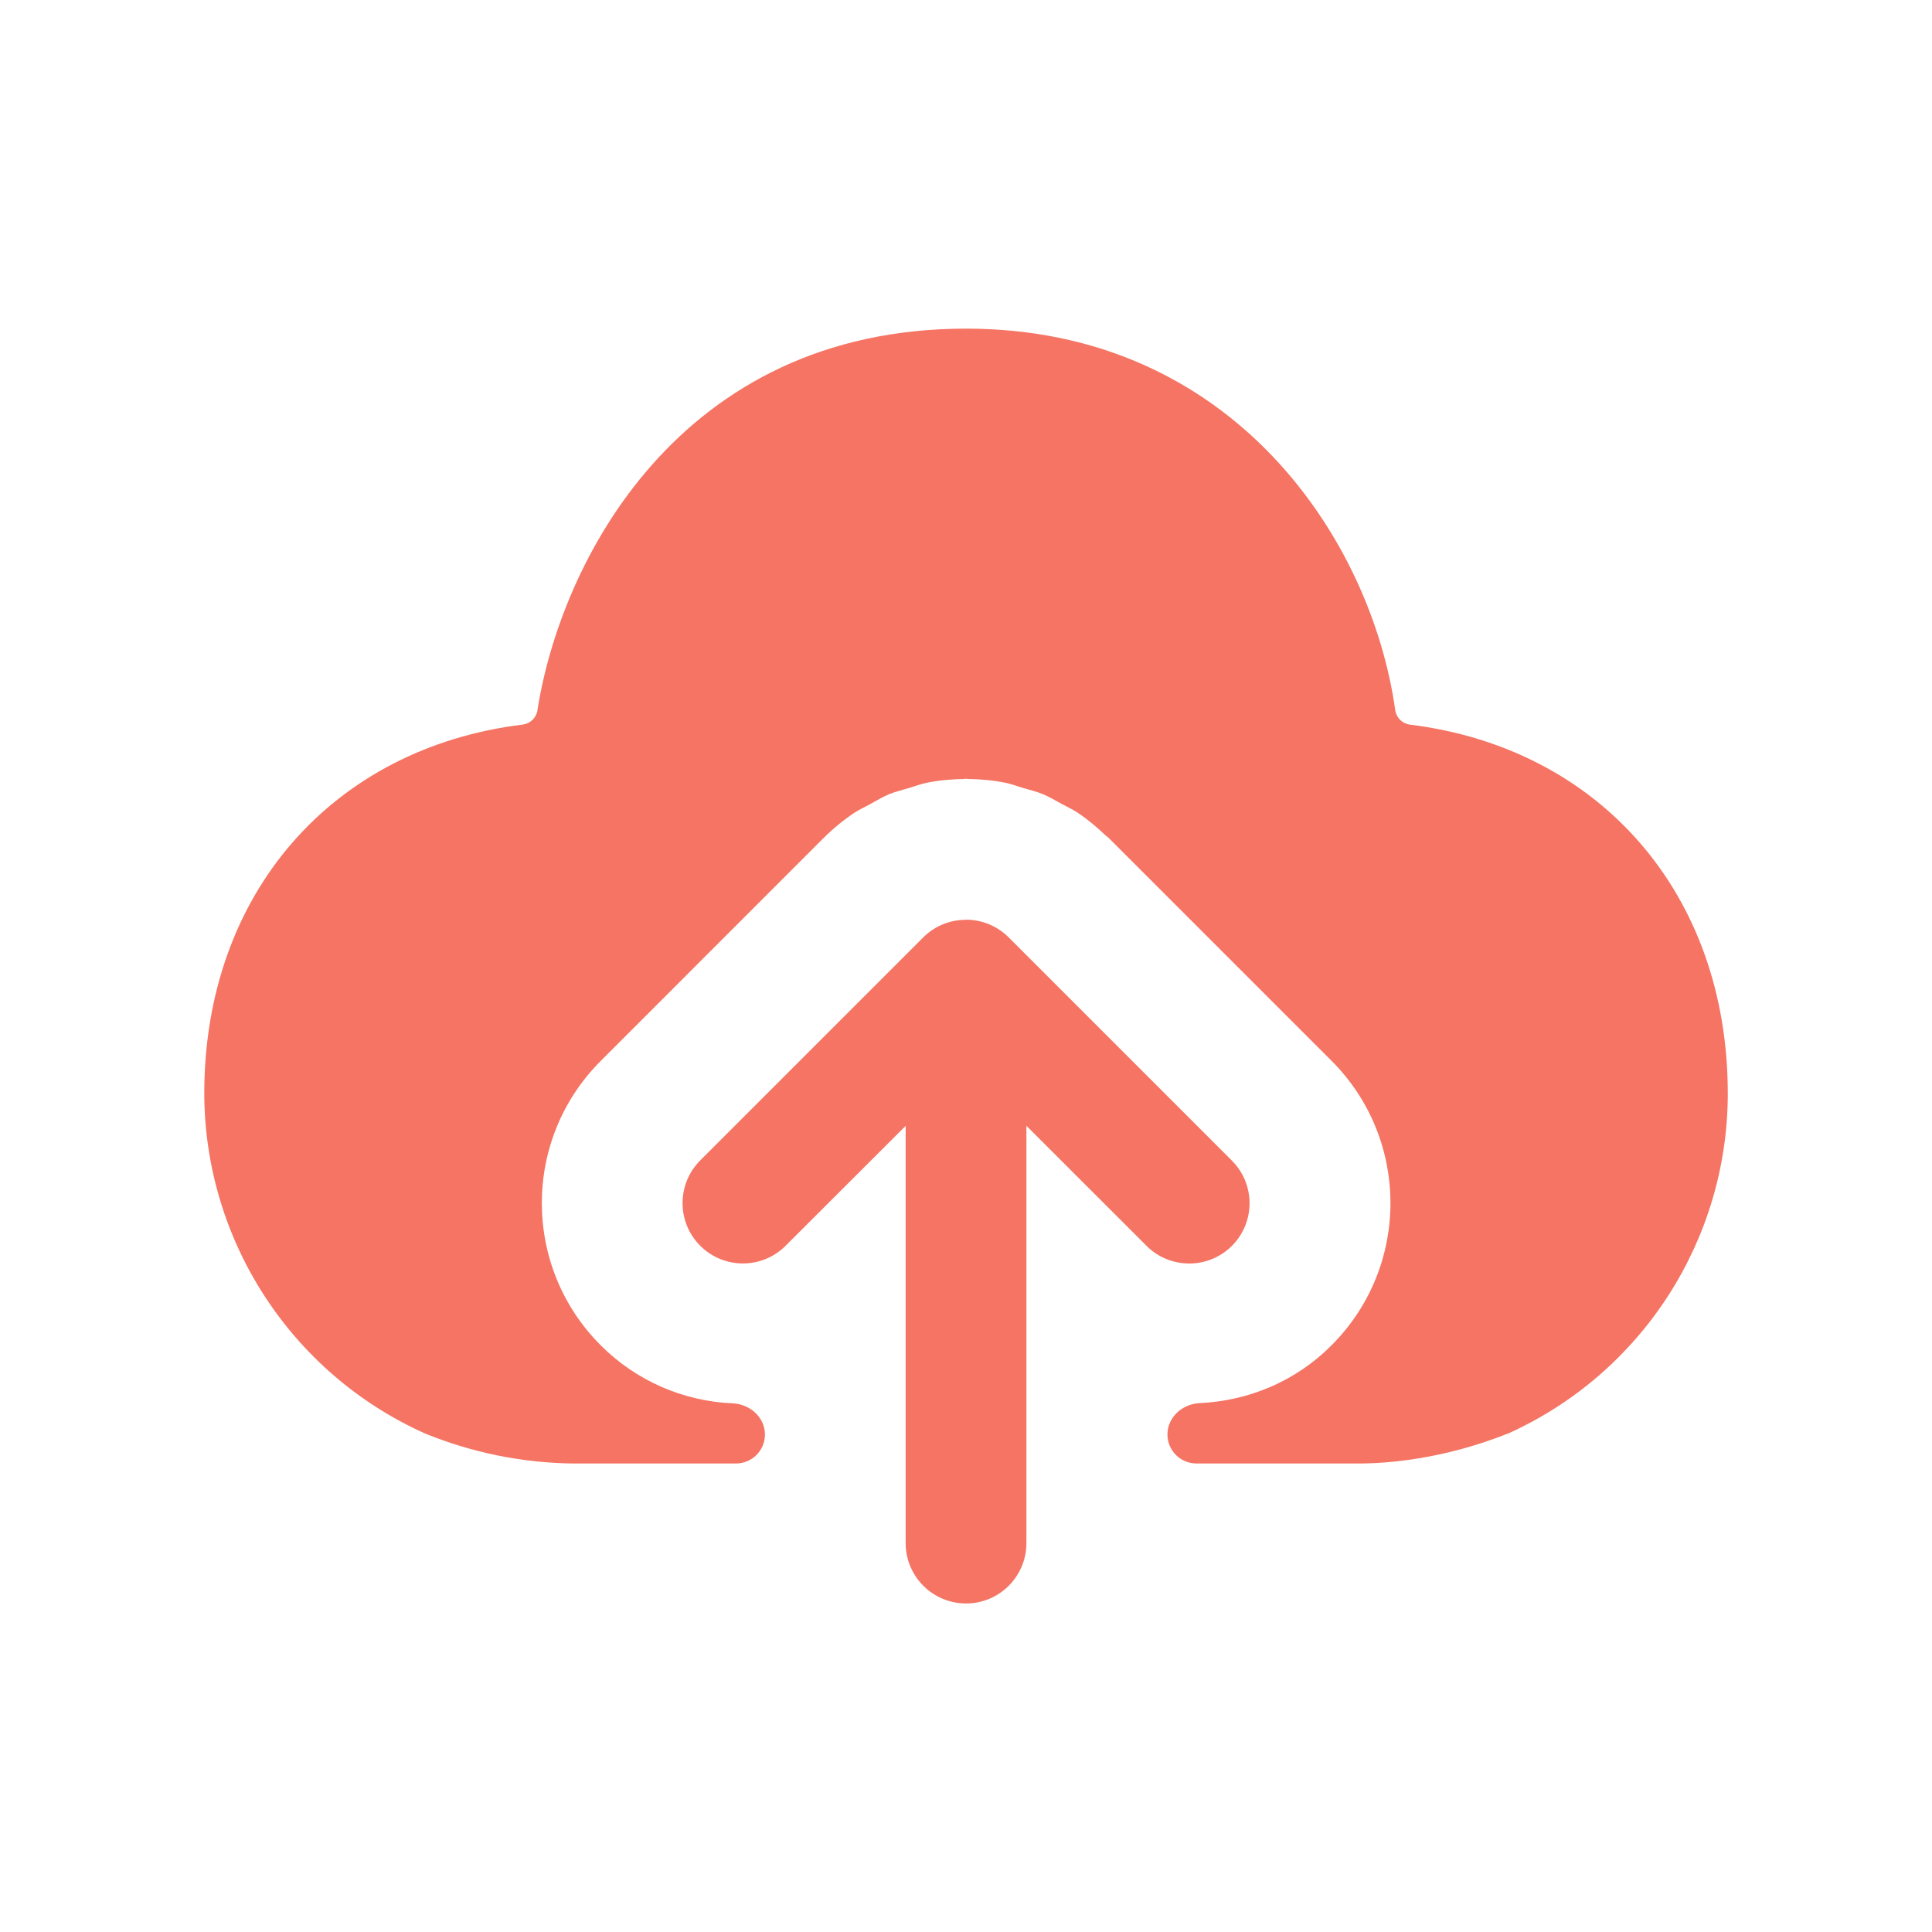
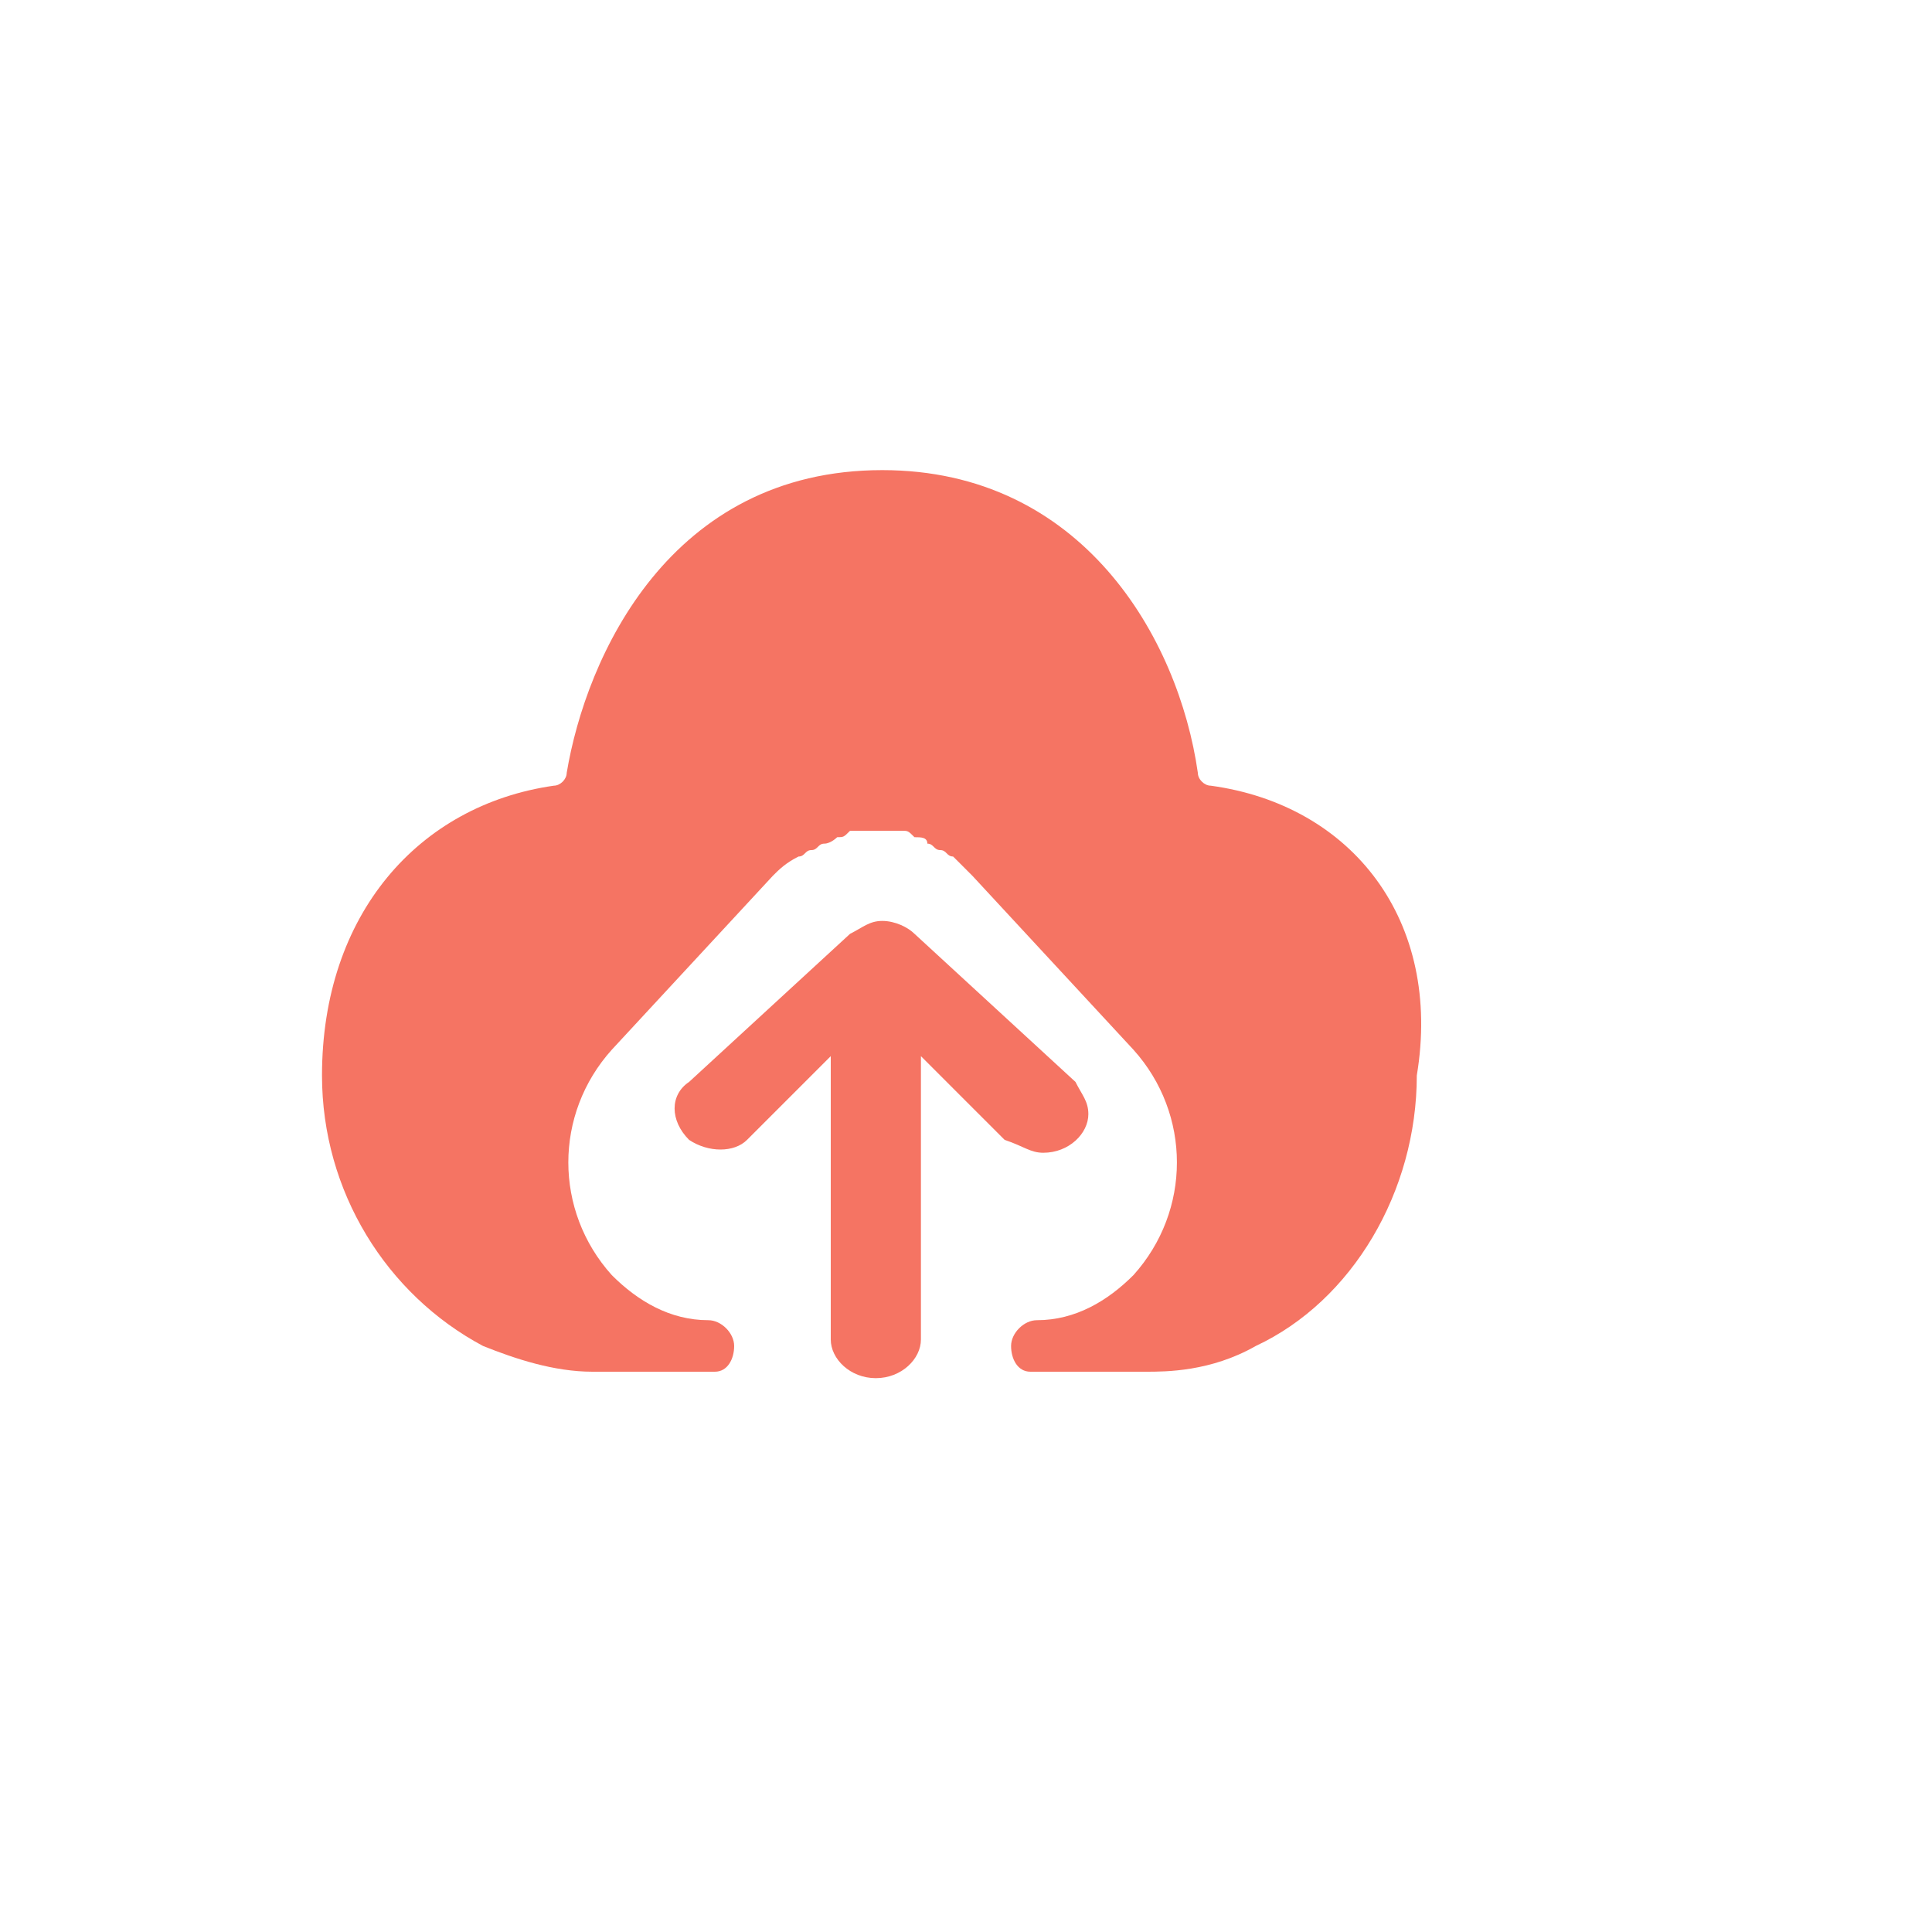
- <svg xmlns="http://www.w3.org/2000/svg" width="30" height="30" fill="none" viewBox="0 0 30 30">
-   <path fill="#F57463" fill-rule="evenodd" d="M21.894 11.252a.264.264 0 0 1-.229-.225c-.368-2.634-2.51-5.924-6.663-5.924-4.465 0-6.3 3.636-6.657 5.928a.264.264 0 0 1-.228.22c-2.95.362-4.945 2.622-4.945 5.729a5.802 5.802 0 0 0 3.423 5.277 6.274 6.274 0 0 0 2.305.468h2.528a.45.45 0 0 0 .45-.45c0-.267-.233-.472-.5-.484a3.077 3.077 0 0 1-2.049-.9 3.123 3.123 0 0 1 0-4.418l3.461-3.462c.147-.146.307-.277.479-.392.076-.05.158-.085.236-.129.1-.054.196-.114.301-.158.1-.04.206-.065.308-.096.092-.027.181-.062.276-.081.191-.039.384-.056.578-.059.011 0 .022-.004.034-.004.01 0 .018.003.027.004.196.002.391.02.584.059.094.019.18.053.271.08.105.031.211.055.313.098.1.042.193.098.288.15.084.046.17.083.25.137.154.103.295.221.428.349.016.014.034.024.049.039l3.463 3.463a3.124 3.124 0 0 1 0 4.42c-.558.56-1.284.86-2.05.897-.266.013-.497.219-.497.486 0 .249.202.451.451.451h2.512c.435 0 1.314-.06 2.344-.473a5.794 5.794 0 0 0 3.394-5.272c0-3.104-1.991-5.363-4.935-5.728Z" clip-rule="evenodd" />
-   <path fill="#F57463" fill-rule="evenodd" d="M18.464 19.62a.936.936 0 0 0 .663-1.6l-3.464-3.464a.938.938 0 0 0-.664-.275l-.014.002a.932.932 0 0 0-.65.274l-3.462 3.462a.936.936 0 1 0 1.326 1.325l1.864-1.862v6.479a.937.937 0 1 0 1.875 0v-6.48l1.864 1.863a.93.93 0 0 0 .662.275Z" clip-rule="evenodd" />
+ <svg xmlns="http://www.w3.org/2000/svg" version="1.1" id="Calque_1" x="0px" y="0px" viewBox="0 0 30 30" style="enable-background:new 0 0 30 30;" xml:space="preserve">
+   <style type="text/css">
+ 	.st0{fill-rule:evenodd;clip-rule:evenodd;fill:#F57463;}
+ </style>
+   <path class="st0" d="M18.8,12.2c-0.1,0-0.2-0.1-0.2-0.2c-0.3-2.1-1.8-4.7-4.9-4.7c-3.3,0-4.6,2.9-4.9,4.7c0,0.1-0.1,0.2-0.2,0.2  C6.5,12.5,5,14.2,5,16.7c0,1.8,1,3.4,2.5,4.2c0.5,0.2,1.1,0.4,1.7,0.4h1.9c0.2,0,0.3-0.2,0.3-0.4l0,0c0-0.2-0.2-0.4-0.4-0.4  c-0.6,0-1.1-0.3-1.5-0.7c-0.9-1-0.9-2.5,0-3.5c0,0,0,0,0,0l2.5-2.7c0.1-0.1,0.2-0.2,0.4-0.3c0.1,0,0.1-0.1,0.2-0.1  c0.1,0,0.1-0.1,0.2-0.1c0.1,0,0.2-0.1,0.2-0.1c0.1,0,0.1,0,0.2-0.1c0.1,0,0.3,0,0.4,0c0,0,0,0,0,0c0,0,0,0,0,0c0.1,0,0.3,0,0.4,0  c0.1,0,0.1,0,0.2,0.1c0.1,0,0.2,0,0.2,0.1c0.1,0,0.1,0.1,0.2,0.1c0.1,0,0.1,0.1,0.2,0.1c0.1,0.1,0.2,0.2,0.3,0.3c0,0,0,0,0,0  l2.5,2.7c0.9,1,0.9,2.5,0,3.5c0,0,0,0,0,0c-0.4,0.4-0.9,0.7-1.5,0.7c-0.2,0-0.4,0.2-0.4,0.4c0,0.2,0.1,0.4,0.3,0.4h1.8  c0.3,0,1,0,1.7-0.4c1.5-0.7,2.5-2.4,2.5-4.2C22.4,14.3,21,12.5,18.8,12.2z" />
+   <path class="st0" d="M16.2,17.9c0.4,0,0.7-0.3,0.7-0.6c0-0.2-0.1-0.3-0.2-0.5l-2.5-2.3c-0.1-0.1-0.3-0.2-0.5-0.2l0,0  c-0.2,0-0.3,0.1-0.5,0.2l-2.5,2.3c-0.3,0.2-0.3,0.6,0,0.9c0.3,0.2,0.7,0.2,0.9,0l1.3-1.3v4.4c0,0.3,0.3,0.6,0.7,0.6s0.7-0.3,0.7-0.6  v-4.4l1.3,1.3C15.9,17.8,16,17.9,16.2,17.9L16.2,17.9z" />
</svg>
